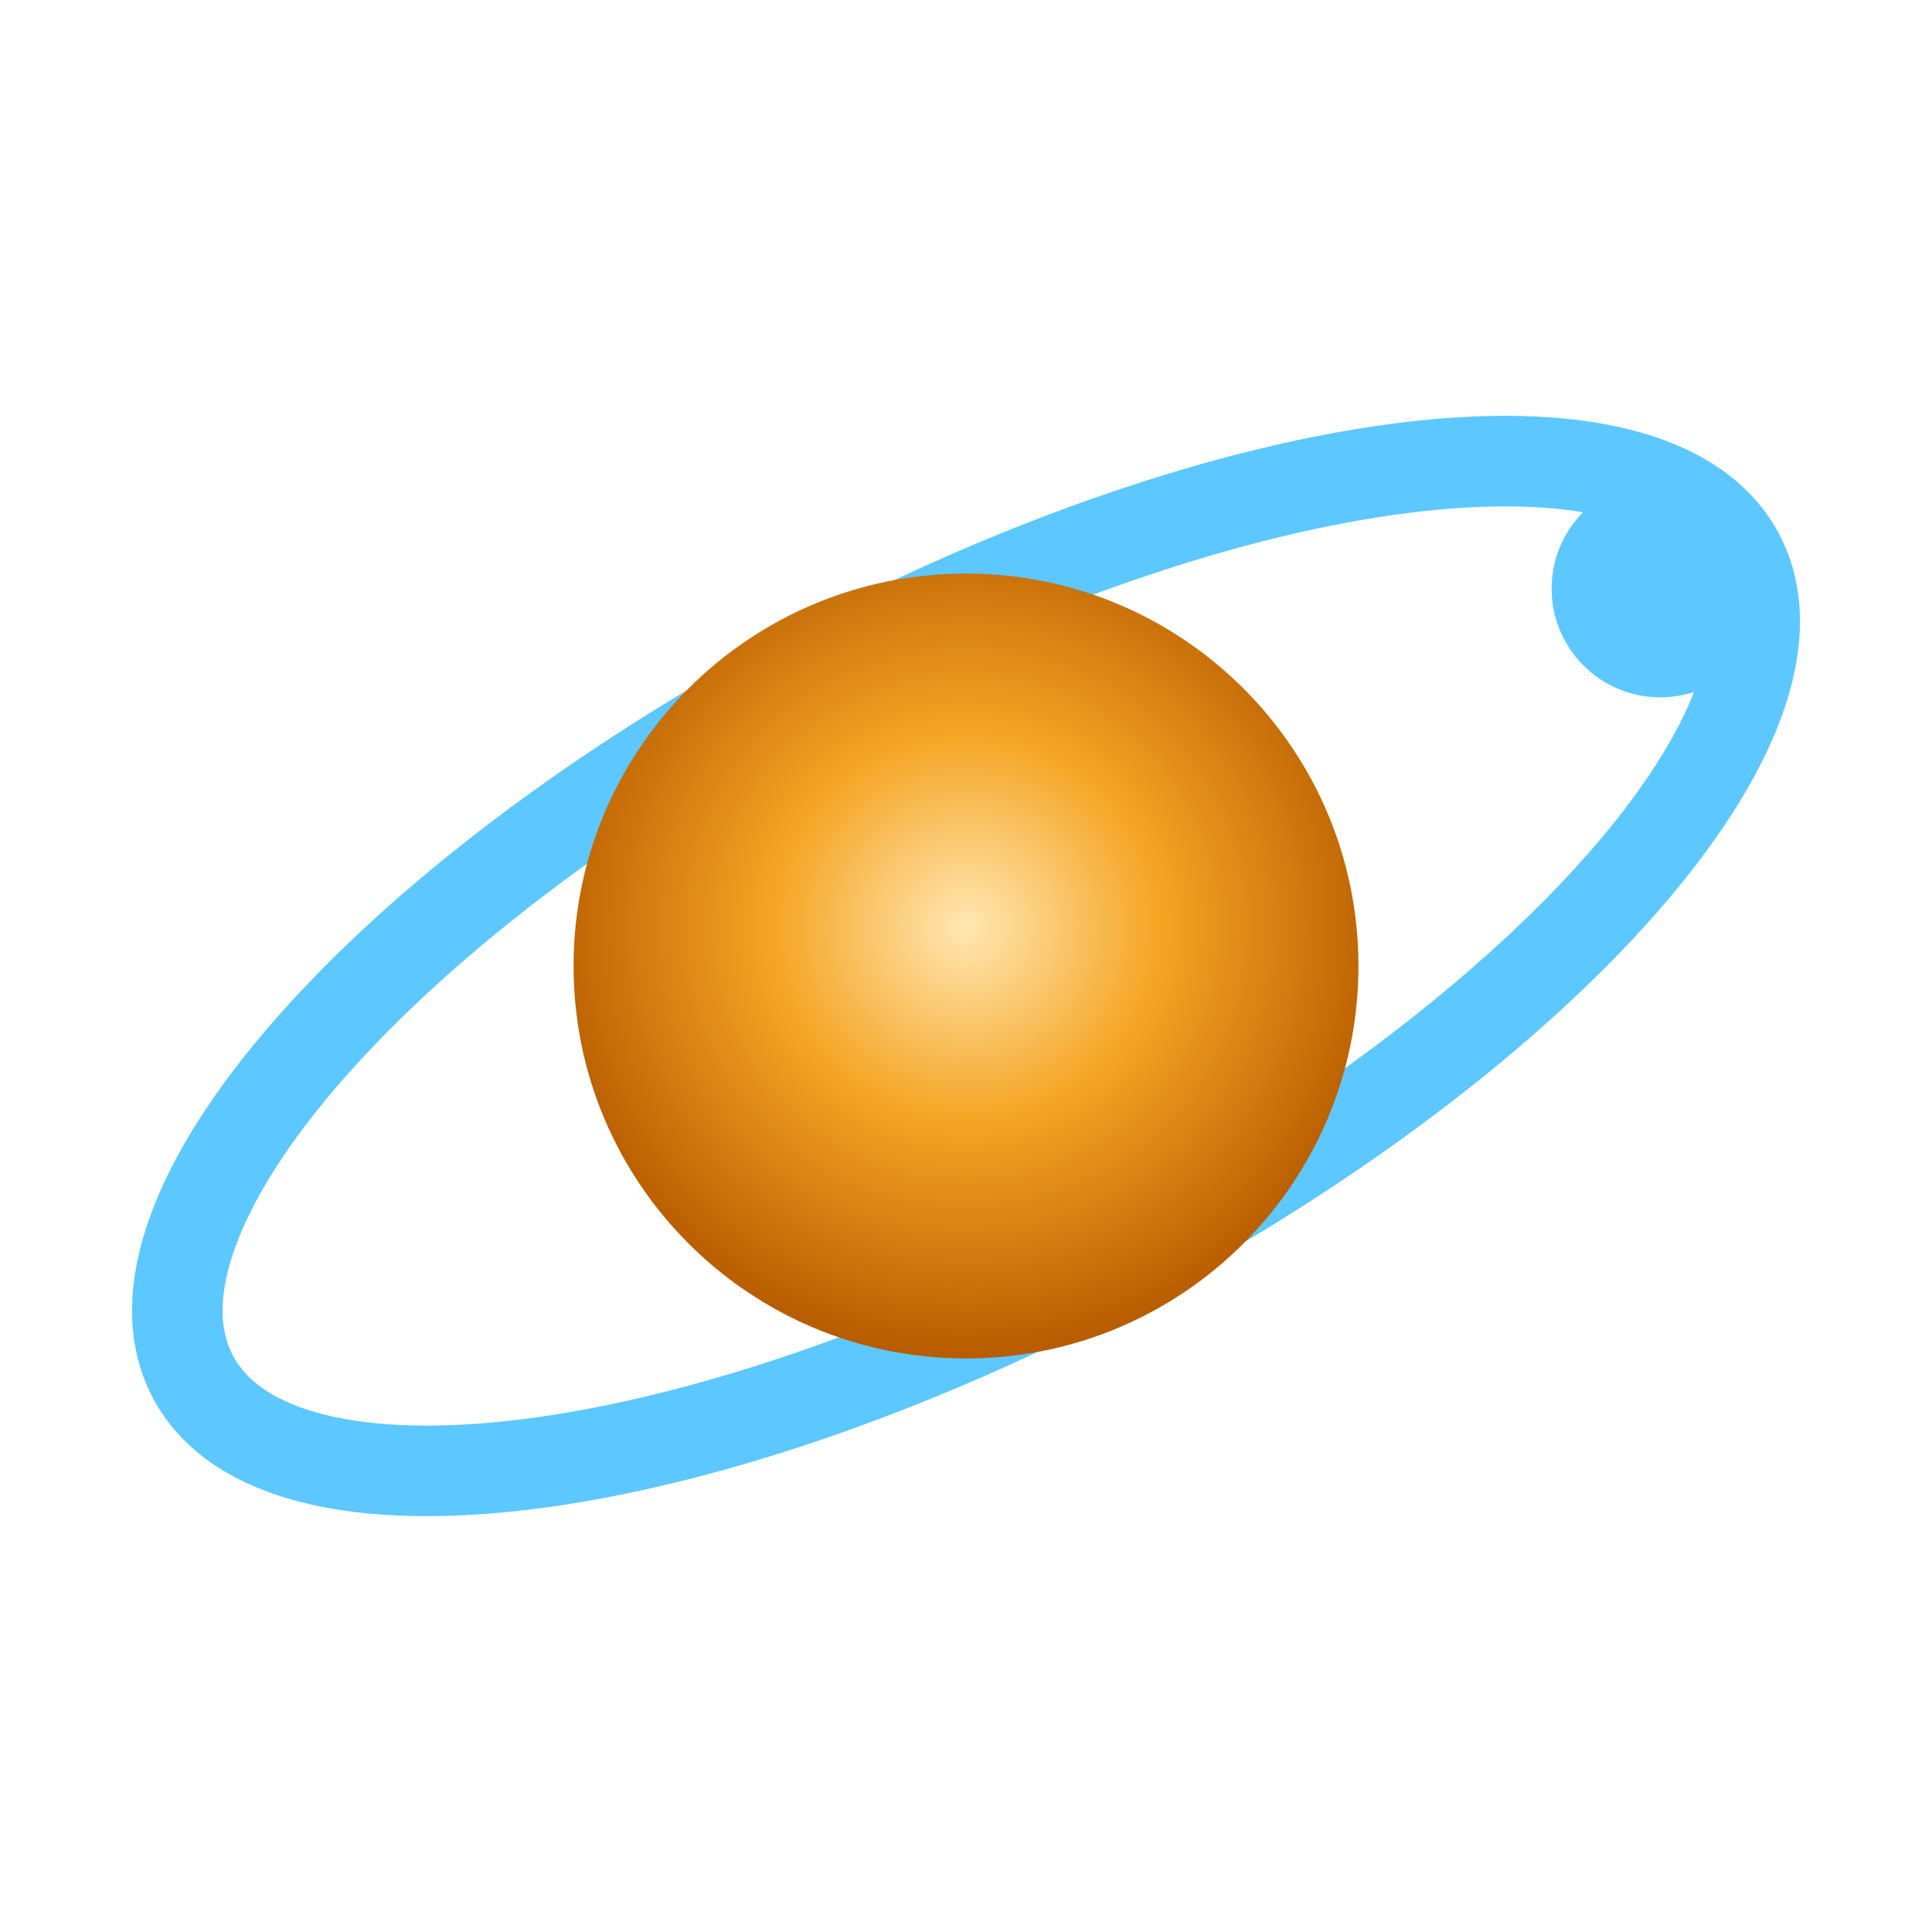
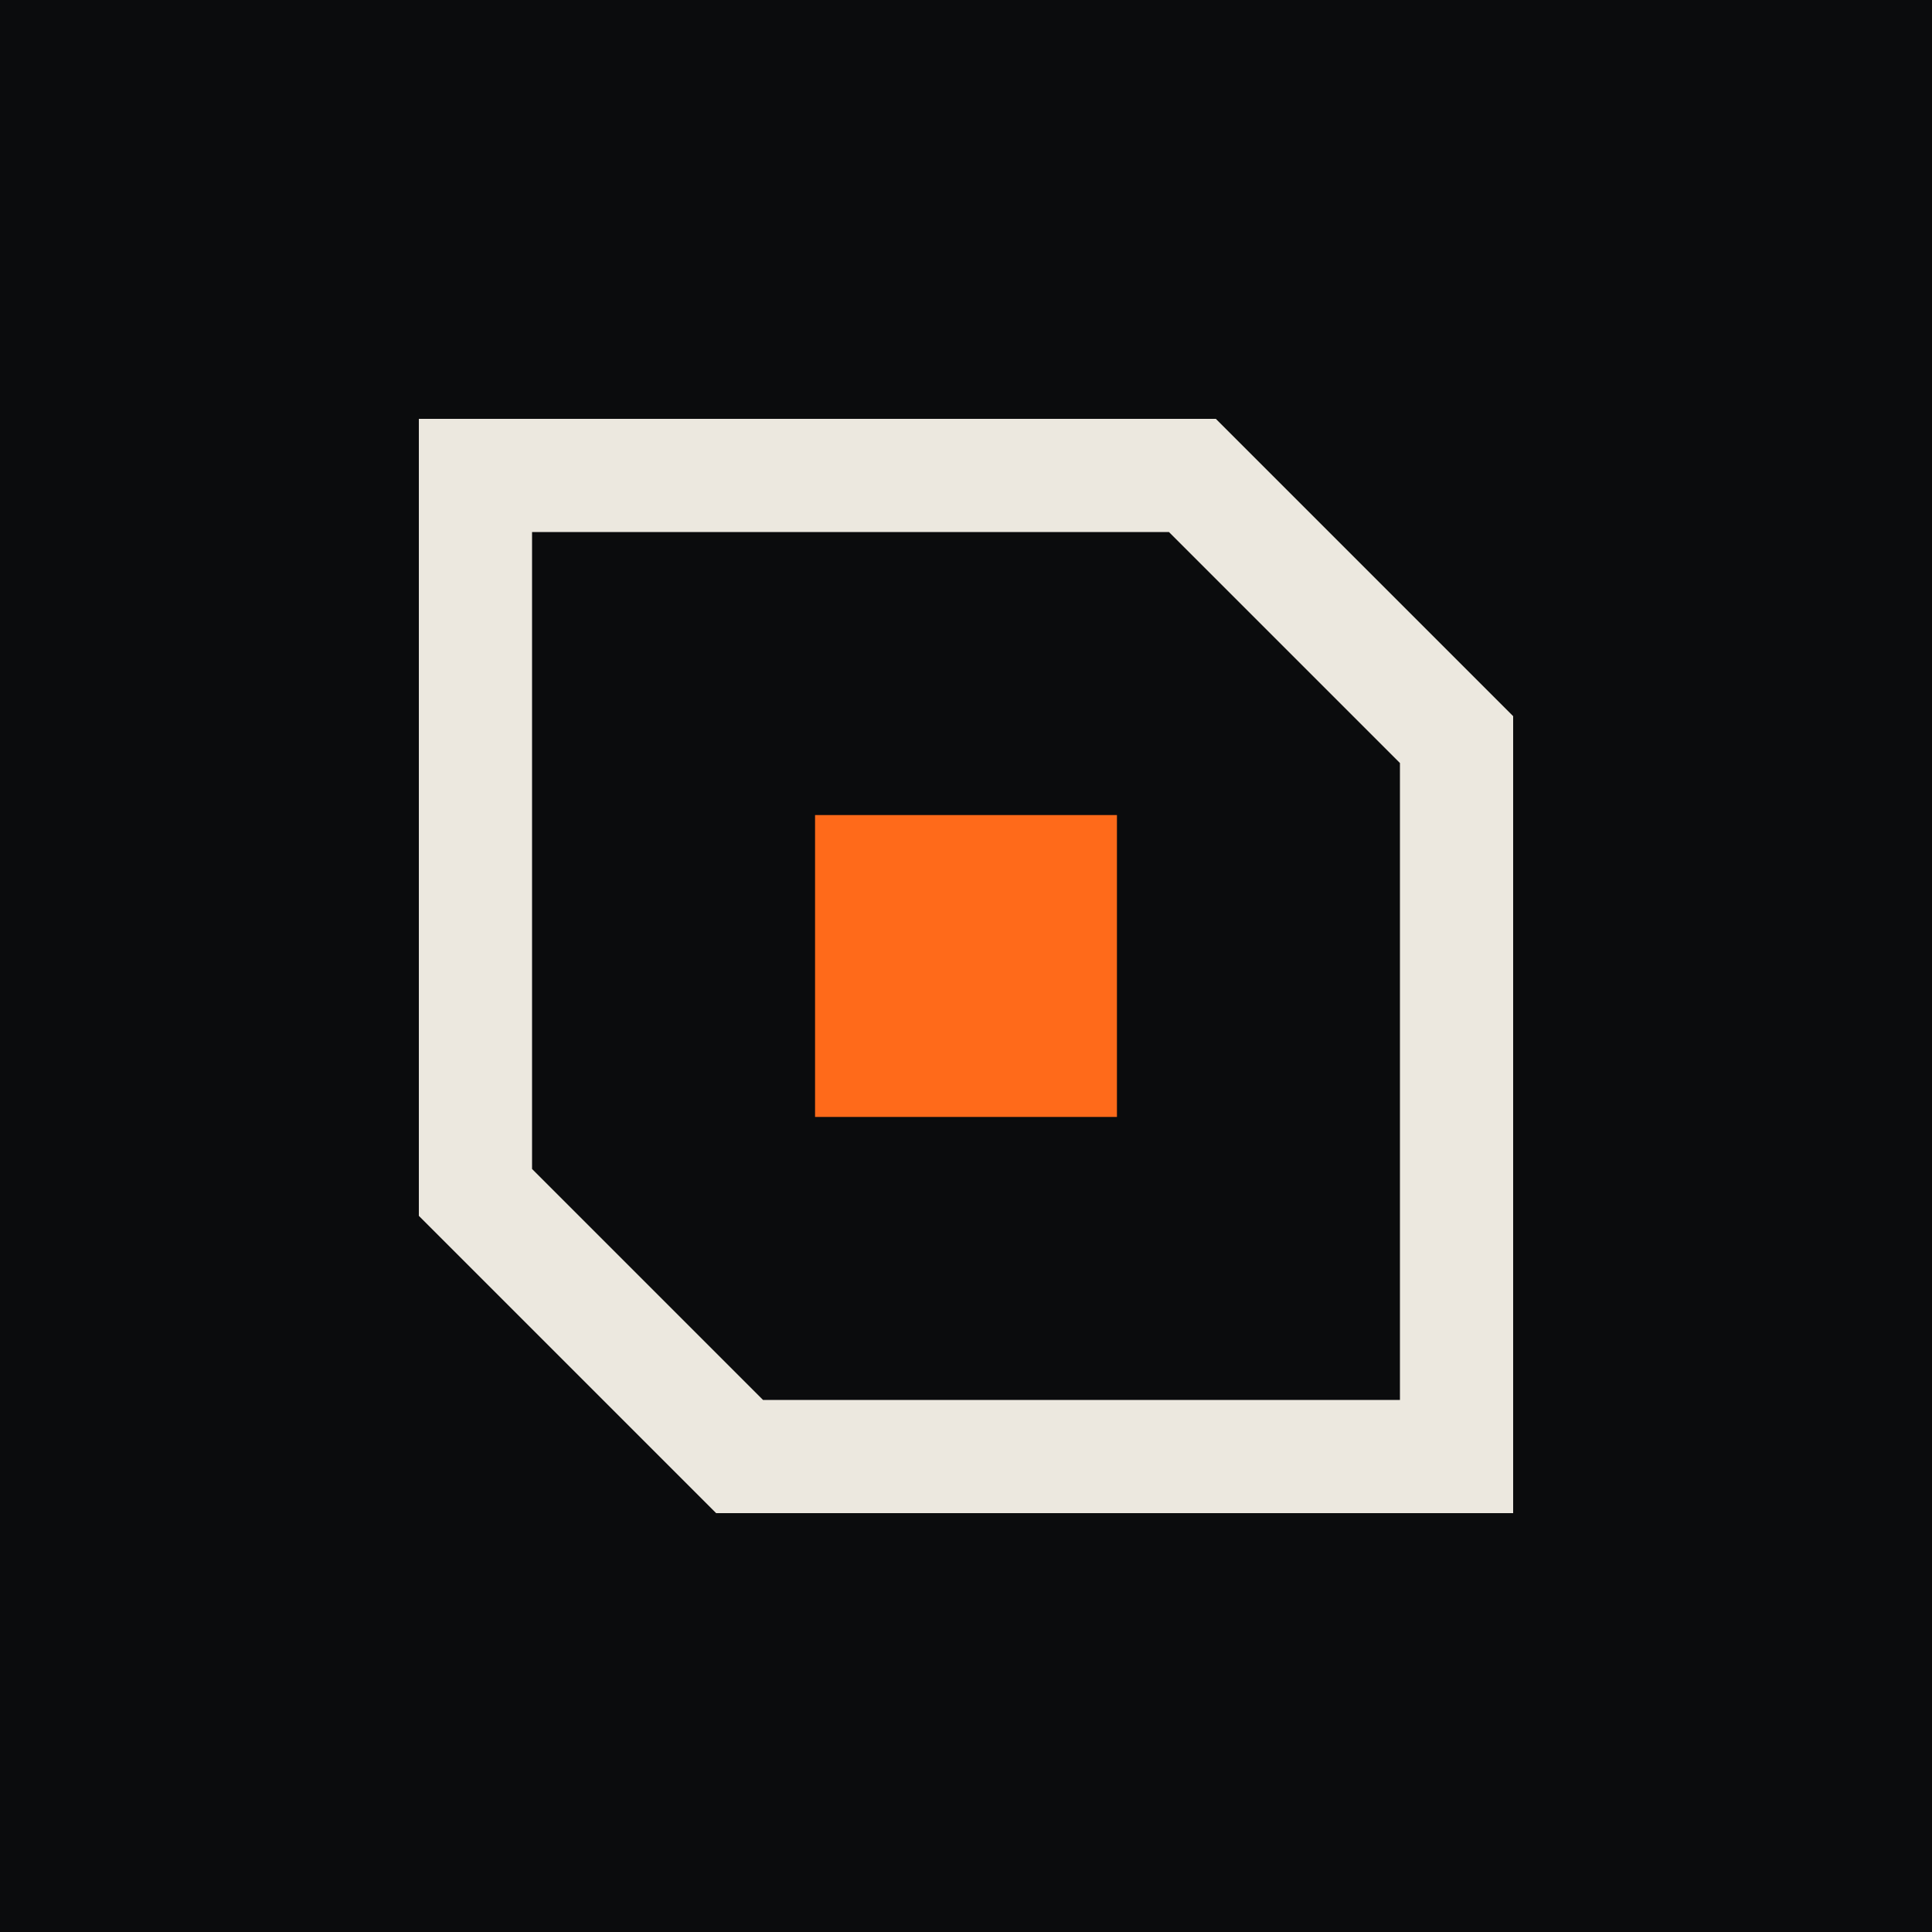
- <svg xmlns="http://www.w3.org/2000/svg" viewBox="0 0 64 64" role="img" aria-label="Astracore">
-   <defs>
-     <radialGradient id="c" cx="50%" cy="45%" r="55%">
-       <stop offset="0" stop-color="#ffe7b3" />
-       <stop offset=".45" stop-color="#f5a524" />
-       <stop offset="1" stop-color="#b85c00" />
-     </radialGradient>
-   </defs>
-   <ellipse cx="32" cy="32" rx="29" ry="11" fill="none" stroke="#5cc8ff" stroke-width="3" transform="rotate(-28 32 32)" />
-   <circle cx="32" cy="32" r="13" fill="url(#c)" />
-   <circle cx="55" cy="19.5" r="3.6" fill="#5cc8ff" />
+ <svg xmlns="http://www.w3.org/2000/svg" viewBox="0 0 64 64" role="img" aria-label="AstraCore">
+   <rect width="64" height="64" fill="#0b0c0d" />
+   <g transform="translate(12 12) scale(.625)">
+     <path d="M6 6H44L58 20V58H20L6 44Z" fill="none" stroke="#ece8df" stroke-width="6" stroke-linejoin="miter" />
+     <rect x="24" y="24" width="16" height="16" fill="#ff6a1a" />
+   </g>
</svg>
